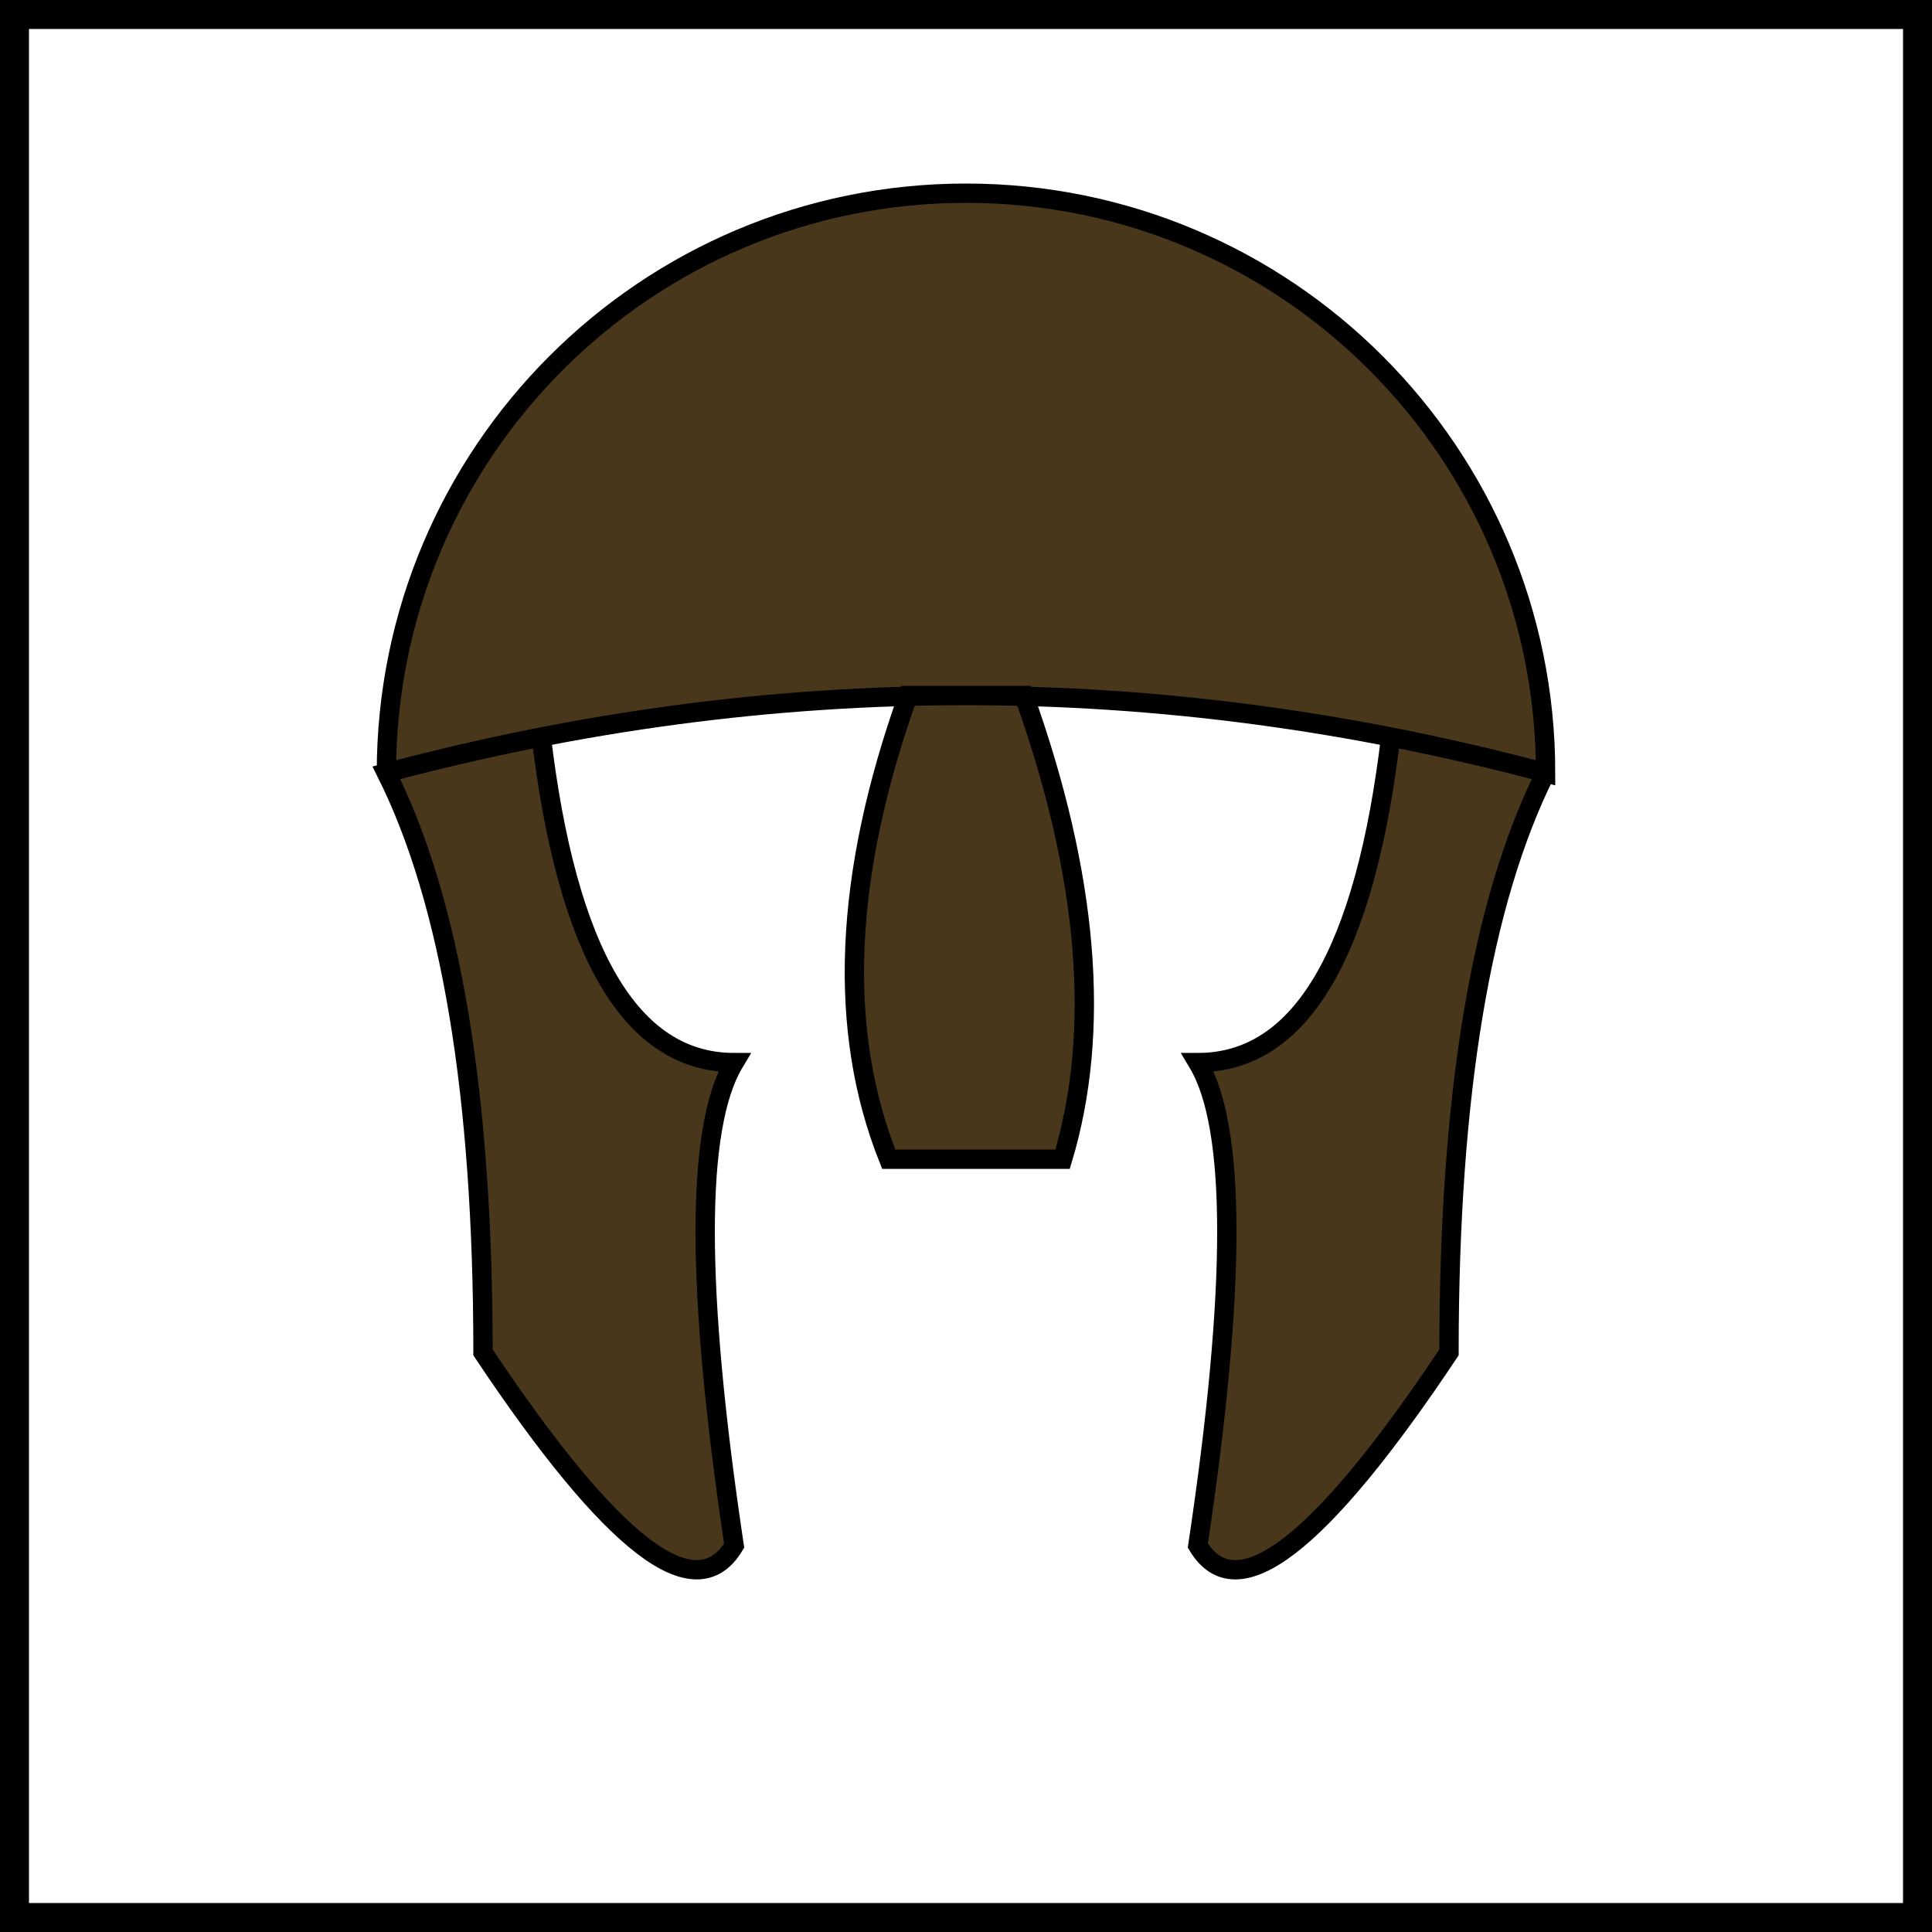
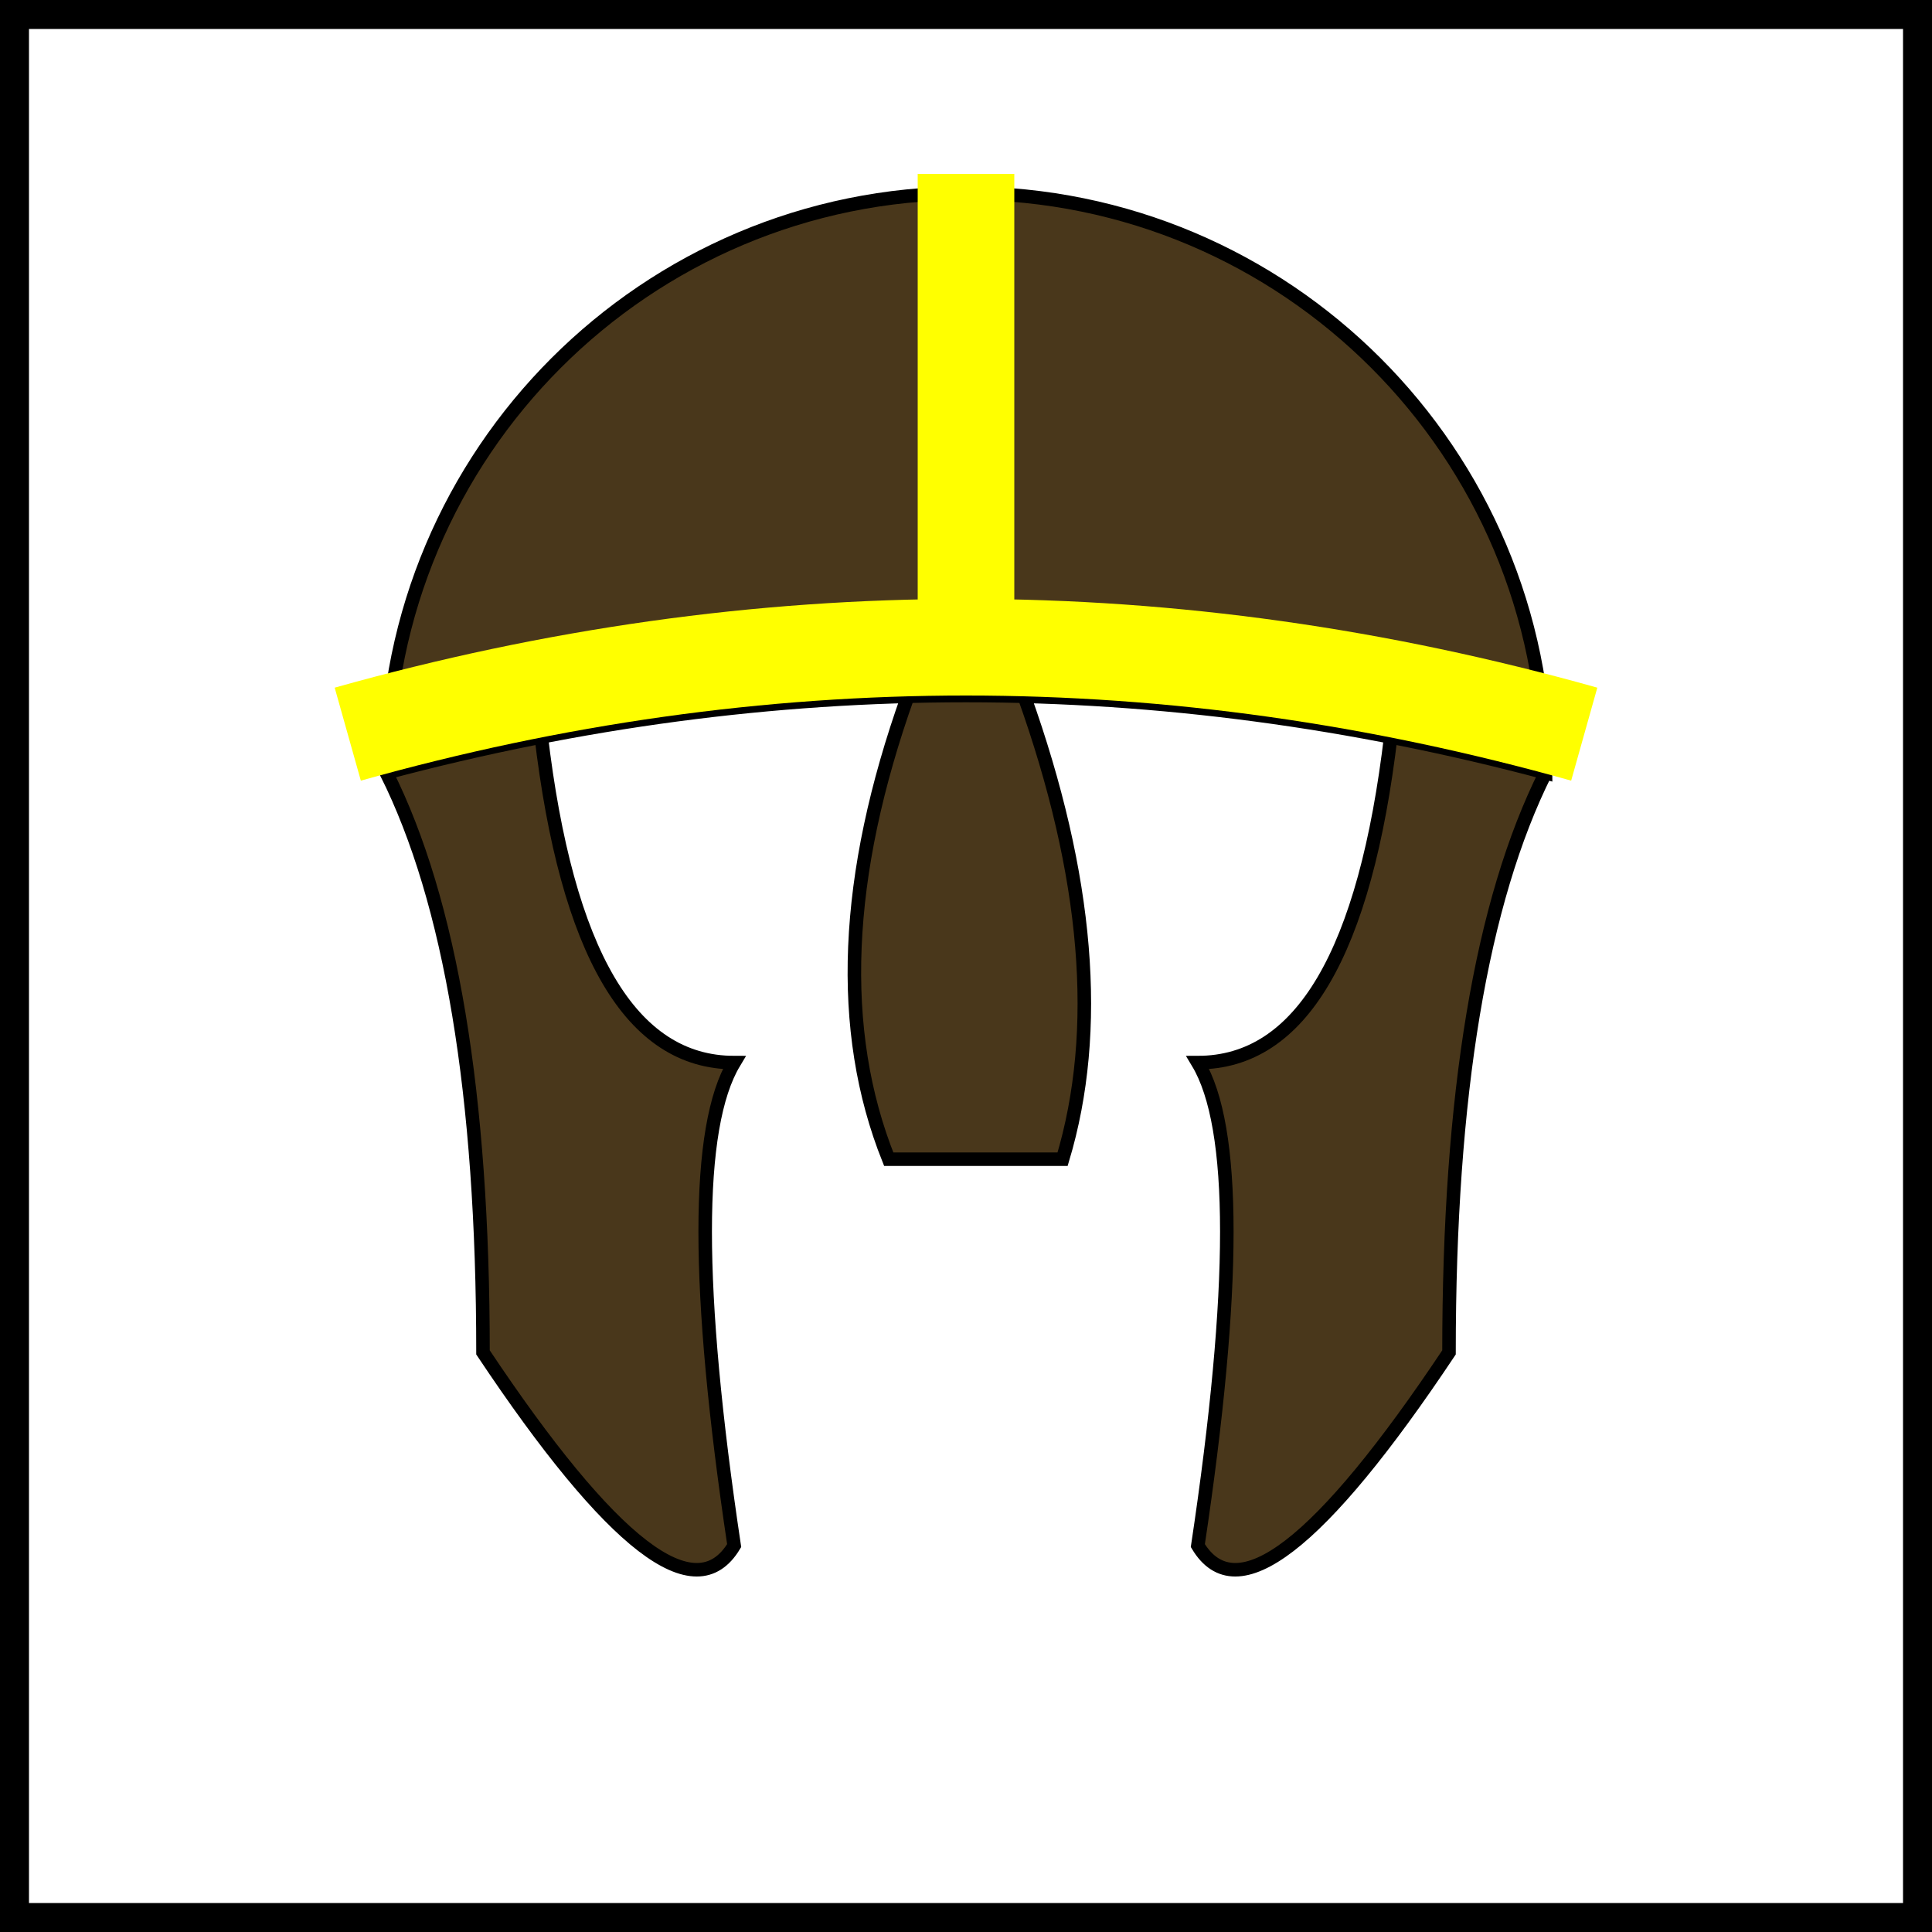
<svg xmlns="http://www.w3.org/2000/svg" viewBox="0 0 100 100" width="100" height="100">
  <rect id="background" fill="white" height="100" width="100" stroke="black" stroke-width="3" />
-   <path id="helmet" d="       M 20,40       A 1 1 0 0 1 80,40       Q 50,32 20,40        Q 25,50 25,70        Q 35,85 38,80       Q 35,60 38,55       Q 30,55 28,38              M 72,38        Q 70,55 62,55       Q 65,60 62,80       Q 65,85 75,70       Q 75,50 80,40        M 47,36        Q 42,50 46,60       L 55,60       Q 58,50 53,36       Z     " fill="#49371B" stroke="black" />
+   <path id="helmet" d="       M 20,40       A 1 1 0 0 1 80,40       Q 50,32 20,40        Q 25,50 25,70        Q 35,85 38,80       Q 35,60 38,55       Q 30,55 28,38        M 72,38        Q 70,55 62,55       Q 65,60 62,80       Q 65,85 75,70       Q 75,50 80,40        M 47,36        Q 42,50 46,60       L 55,60       Q 58,50 53,36       Z     " fill="#49371B" stroke="black" stroke-width="0.7" />
+   <g id="emboss">
+     <path id="horizontal" d="         M 18,38         Q 50,29 82,38         M 50,36         L 50,9       " fill="none" stroke="yellow" stroke-width="5" />
+   </g>
</svg>
